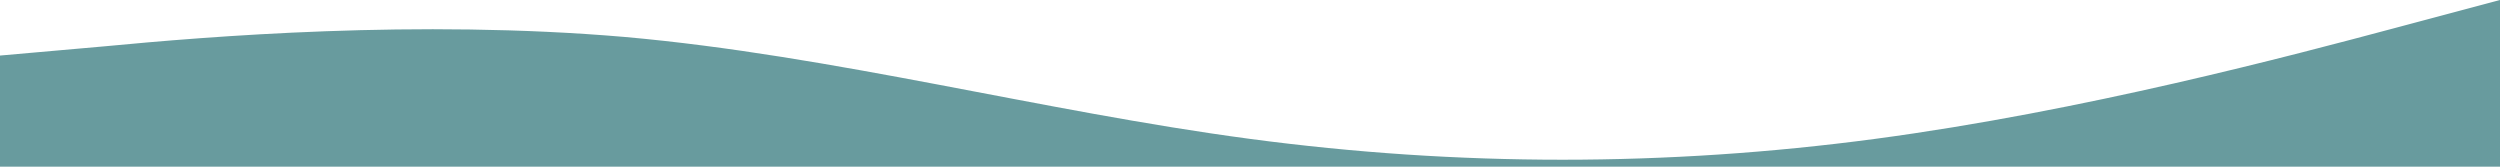
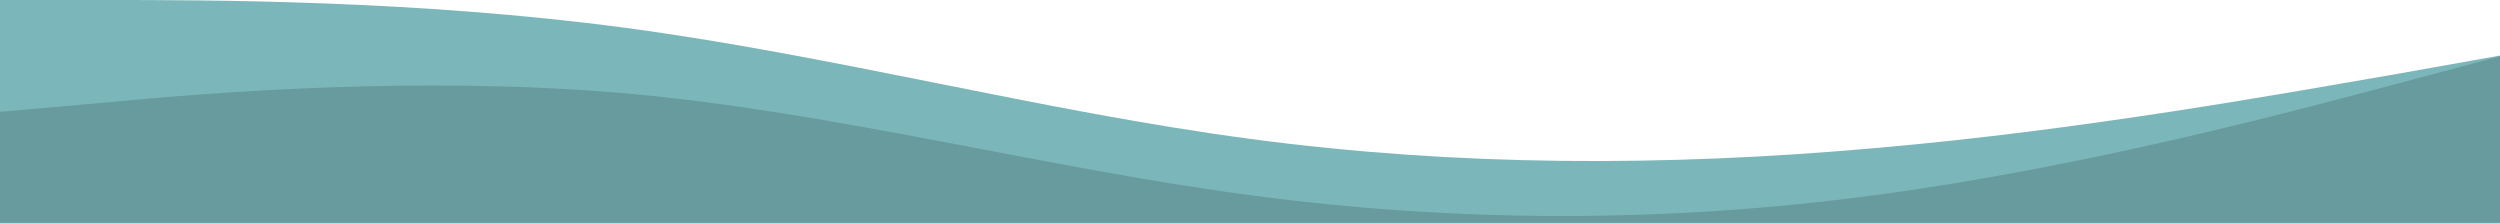
- <svg xmlns="http://www.w3.org/2000/svg" viewBox="0 224 1440 96">
-   <path fill=" #689b9e" fill-opacity="1" d="M0,256L60,250.7C120,245,240,235,360,245.3C480,256,600,288,720,304C840,320,960,320,1080,304C1200,288,1320,256,1380,240L1440,224L1440,320L1380,320C1320,320,1200,320,1080,320C960,320,840,320,720,320C600,320,480,320,360,320C240,320,120,320,60,320L0,320Z" />
+ <svg xmlns="http://www.w3.org/2000/svg" style="margin: 0;" viewBox="-203.72 -57.88 1440.01 128.42" preserveAspectRatio="xMinYMin meet">
+   <path fill="#7BB7BA" fill-opacity="1" d="M -203.716 -57.885 L -143.716 -57.885 C -83.716 -57.885 36.284 -57.885 156.284 -41.885 C 276.284 -25.885 396.284 6.115 516.284 22.115 C 636.284 38.115 756.284 38.115 876.284 27.415 C 996.284 17.115 1116.284 -4.885 1176.284 -15.185 L 1236.284 -25.885 L 1236.284 70.115 L 1176.284 70.115 C 1116.284 70.115 996.284 70.115 876.284 70.115 C 756.284 70.115 636.284 70.115 516.284 70.115 C 396.284 70.115 276.284 70.115 156.284 70.115 C 36.284 70.115 -83.716 70.115 -143.716 70.115 L -203.716 70.115 L -203.716 -57.885 Z" />
+   <path fill=" #689b9e" fill-opacity="1" d="M -203.723 6.535 L -143.723 1.235 C -83.723 -4.465 36.277 -14.465 156.277 -4.165 C 276.277 6.535 396.277 38.535 516.277 54.535 C 636.277 70.535 756.277 70.535 876.277 54.535 C 996.277 38.535 1116.277 6.535 1176.277 -9.465 L 1236.277 -25.465 L 1236.277 70.535 L 1176.277 70.535 C 1116.277 70.535 996.277 70.535 876.277 70.535 C 756.277 70.535 636.277 70.535 516.277 70.535 C 396.277 70.535 276.277 70.535 156.277 70.535 C 36.277 70.535 -83.723 70.535 -143.723 70.535 L -203.723 70.535 L -203.723 6.535 Z" />
</svg>
